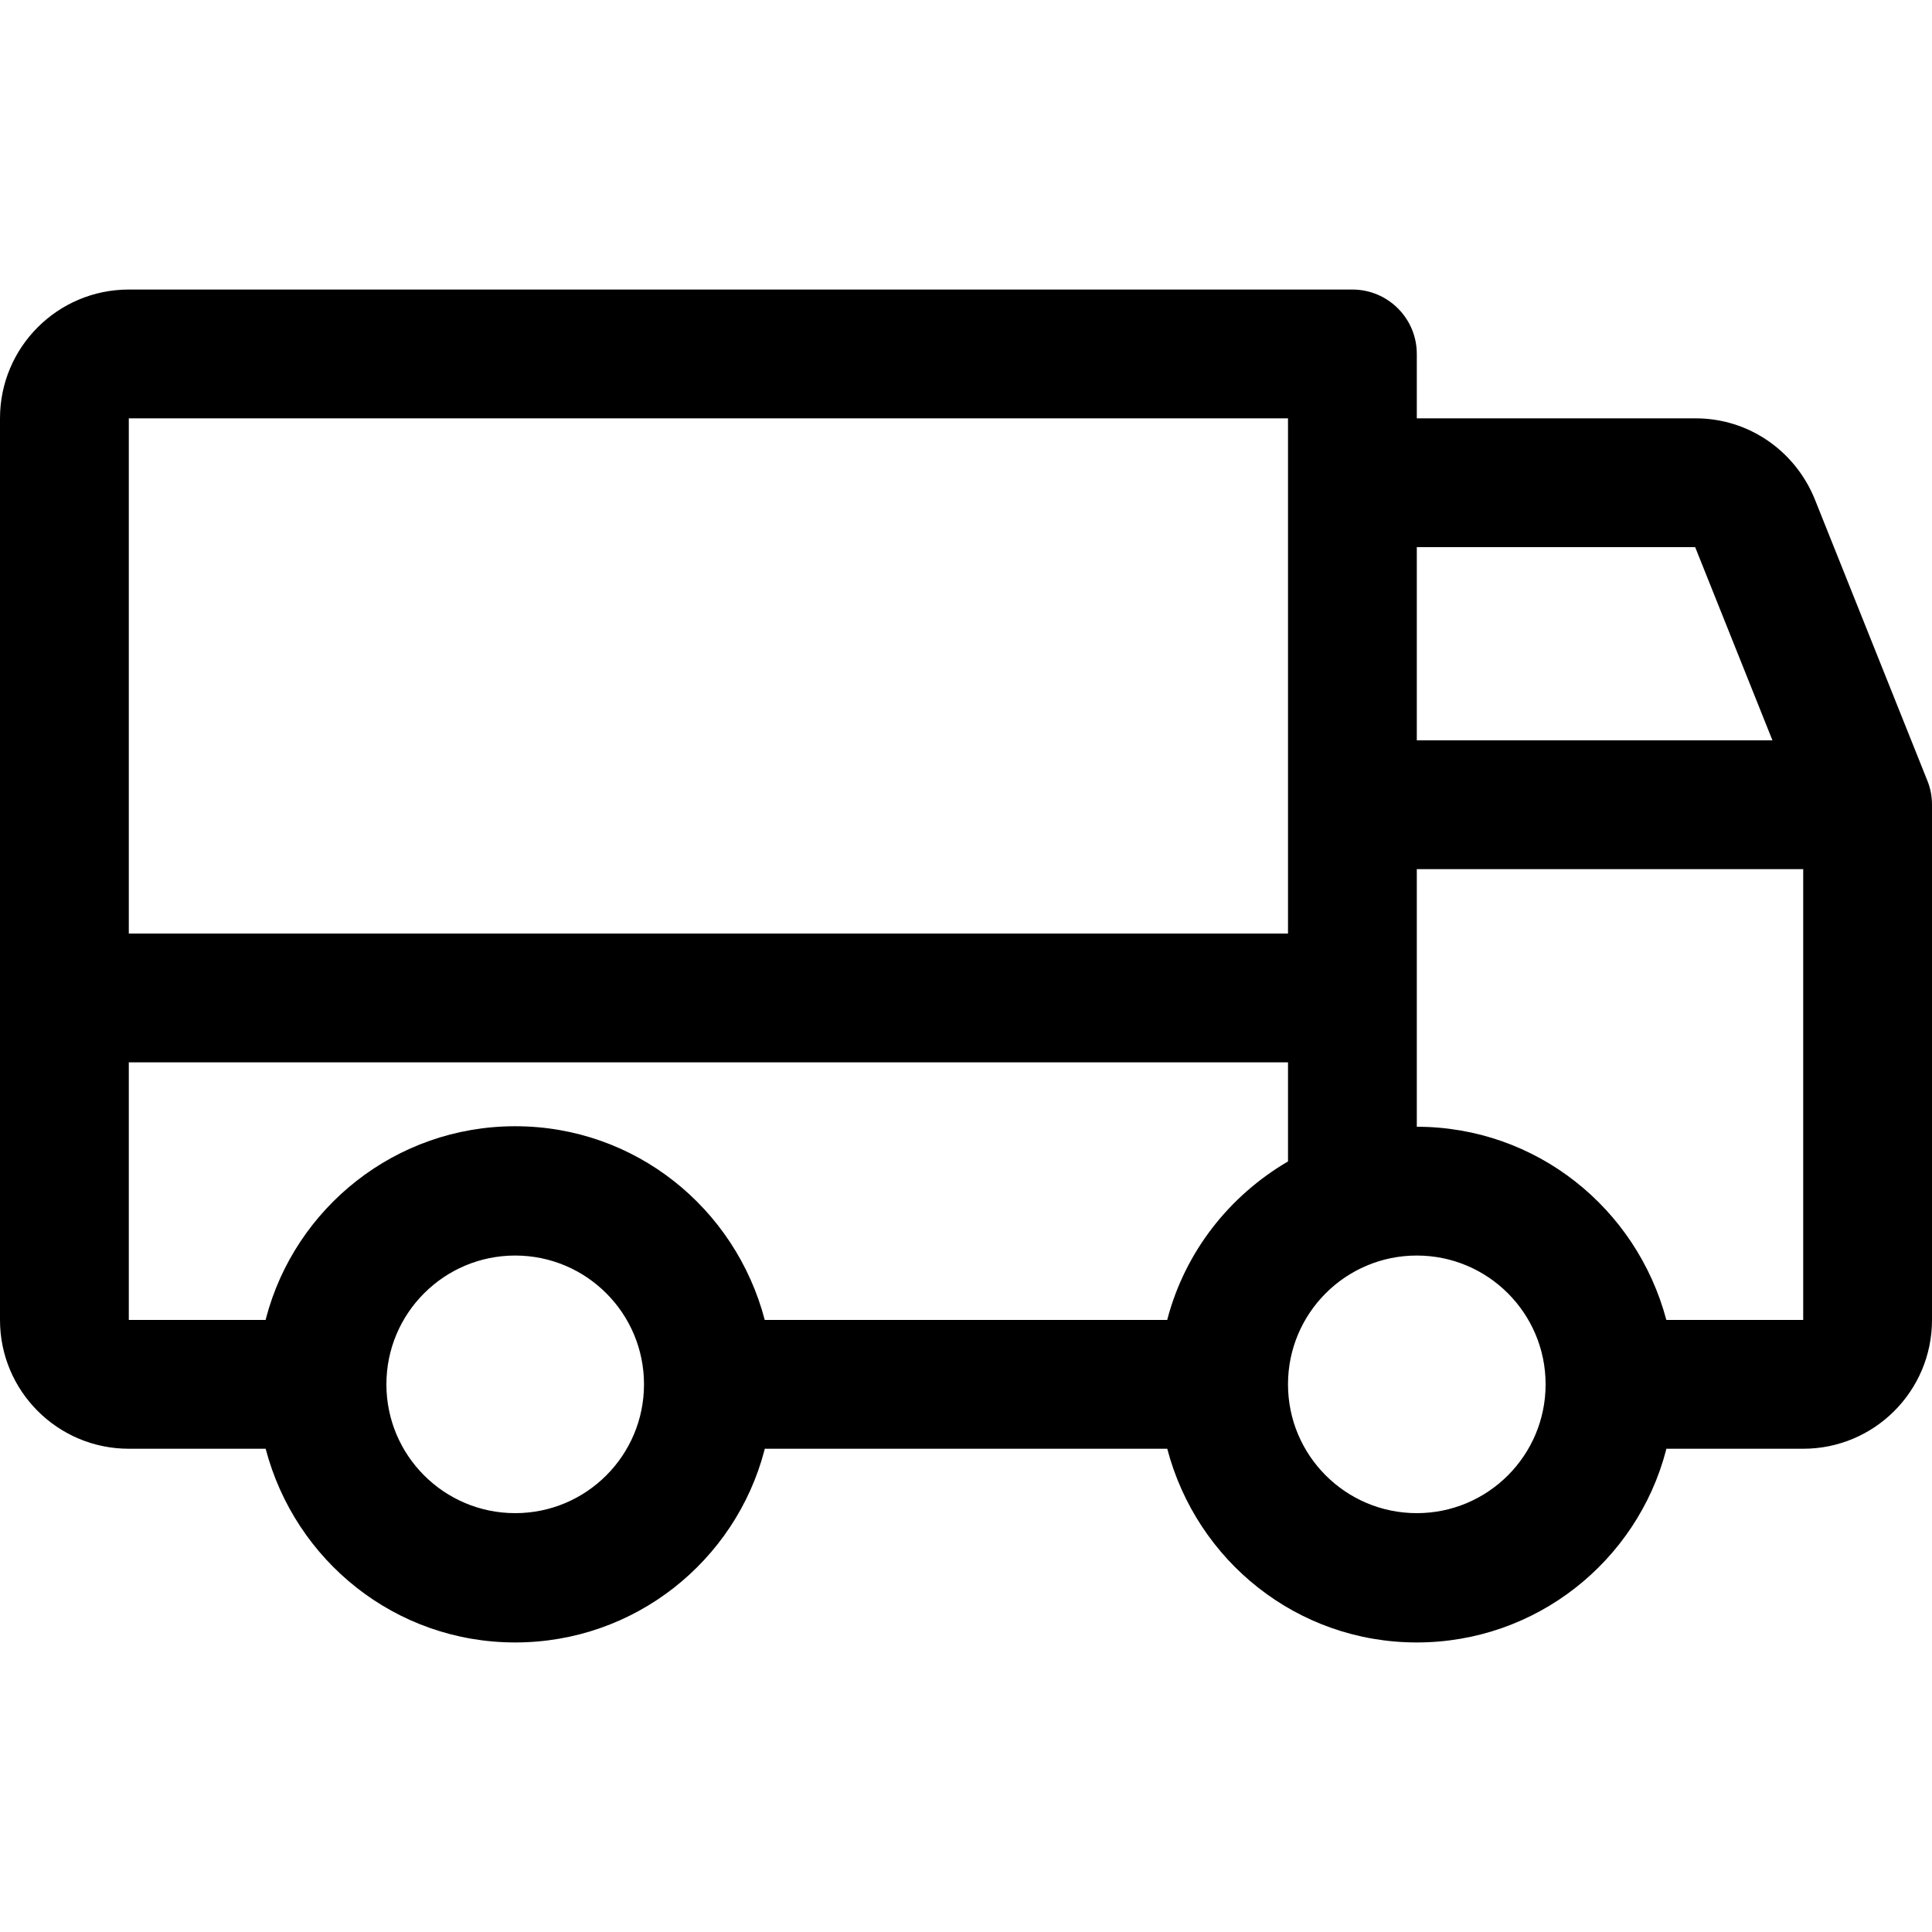
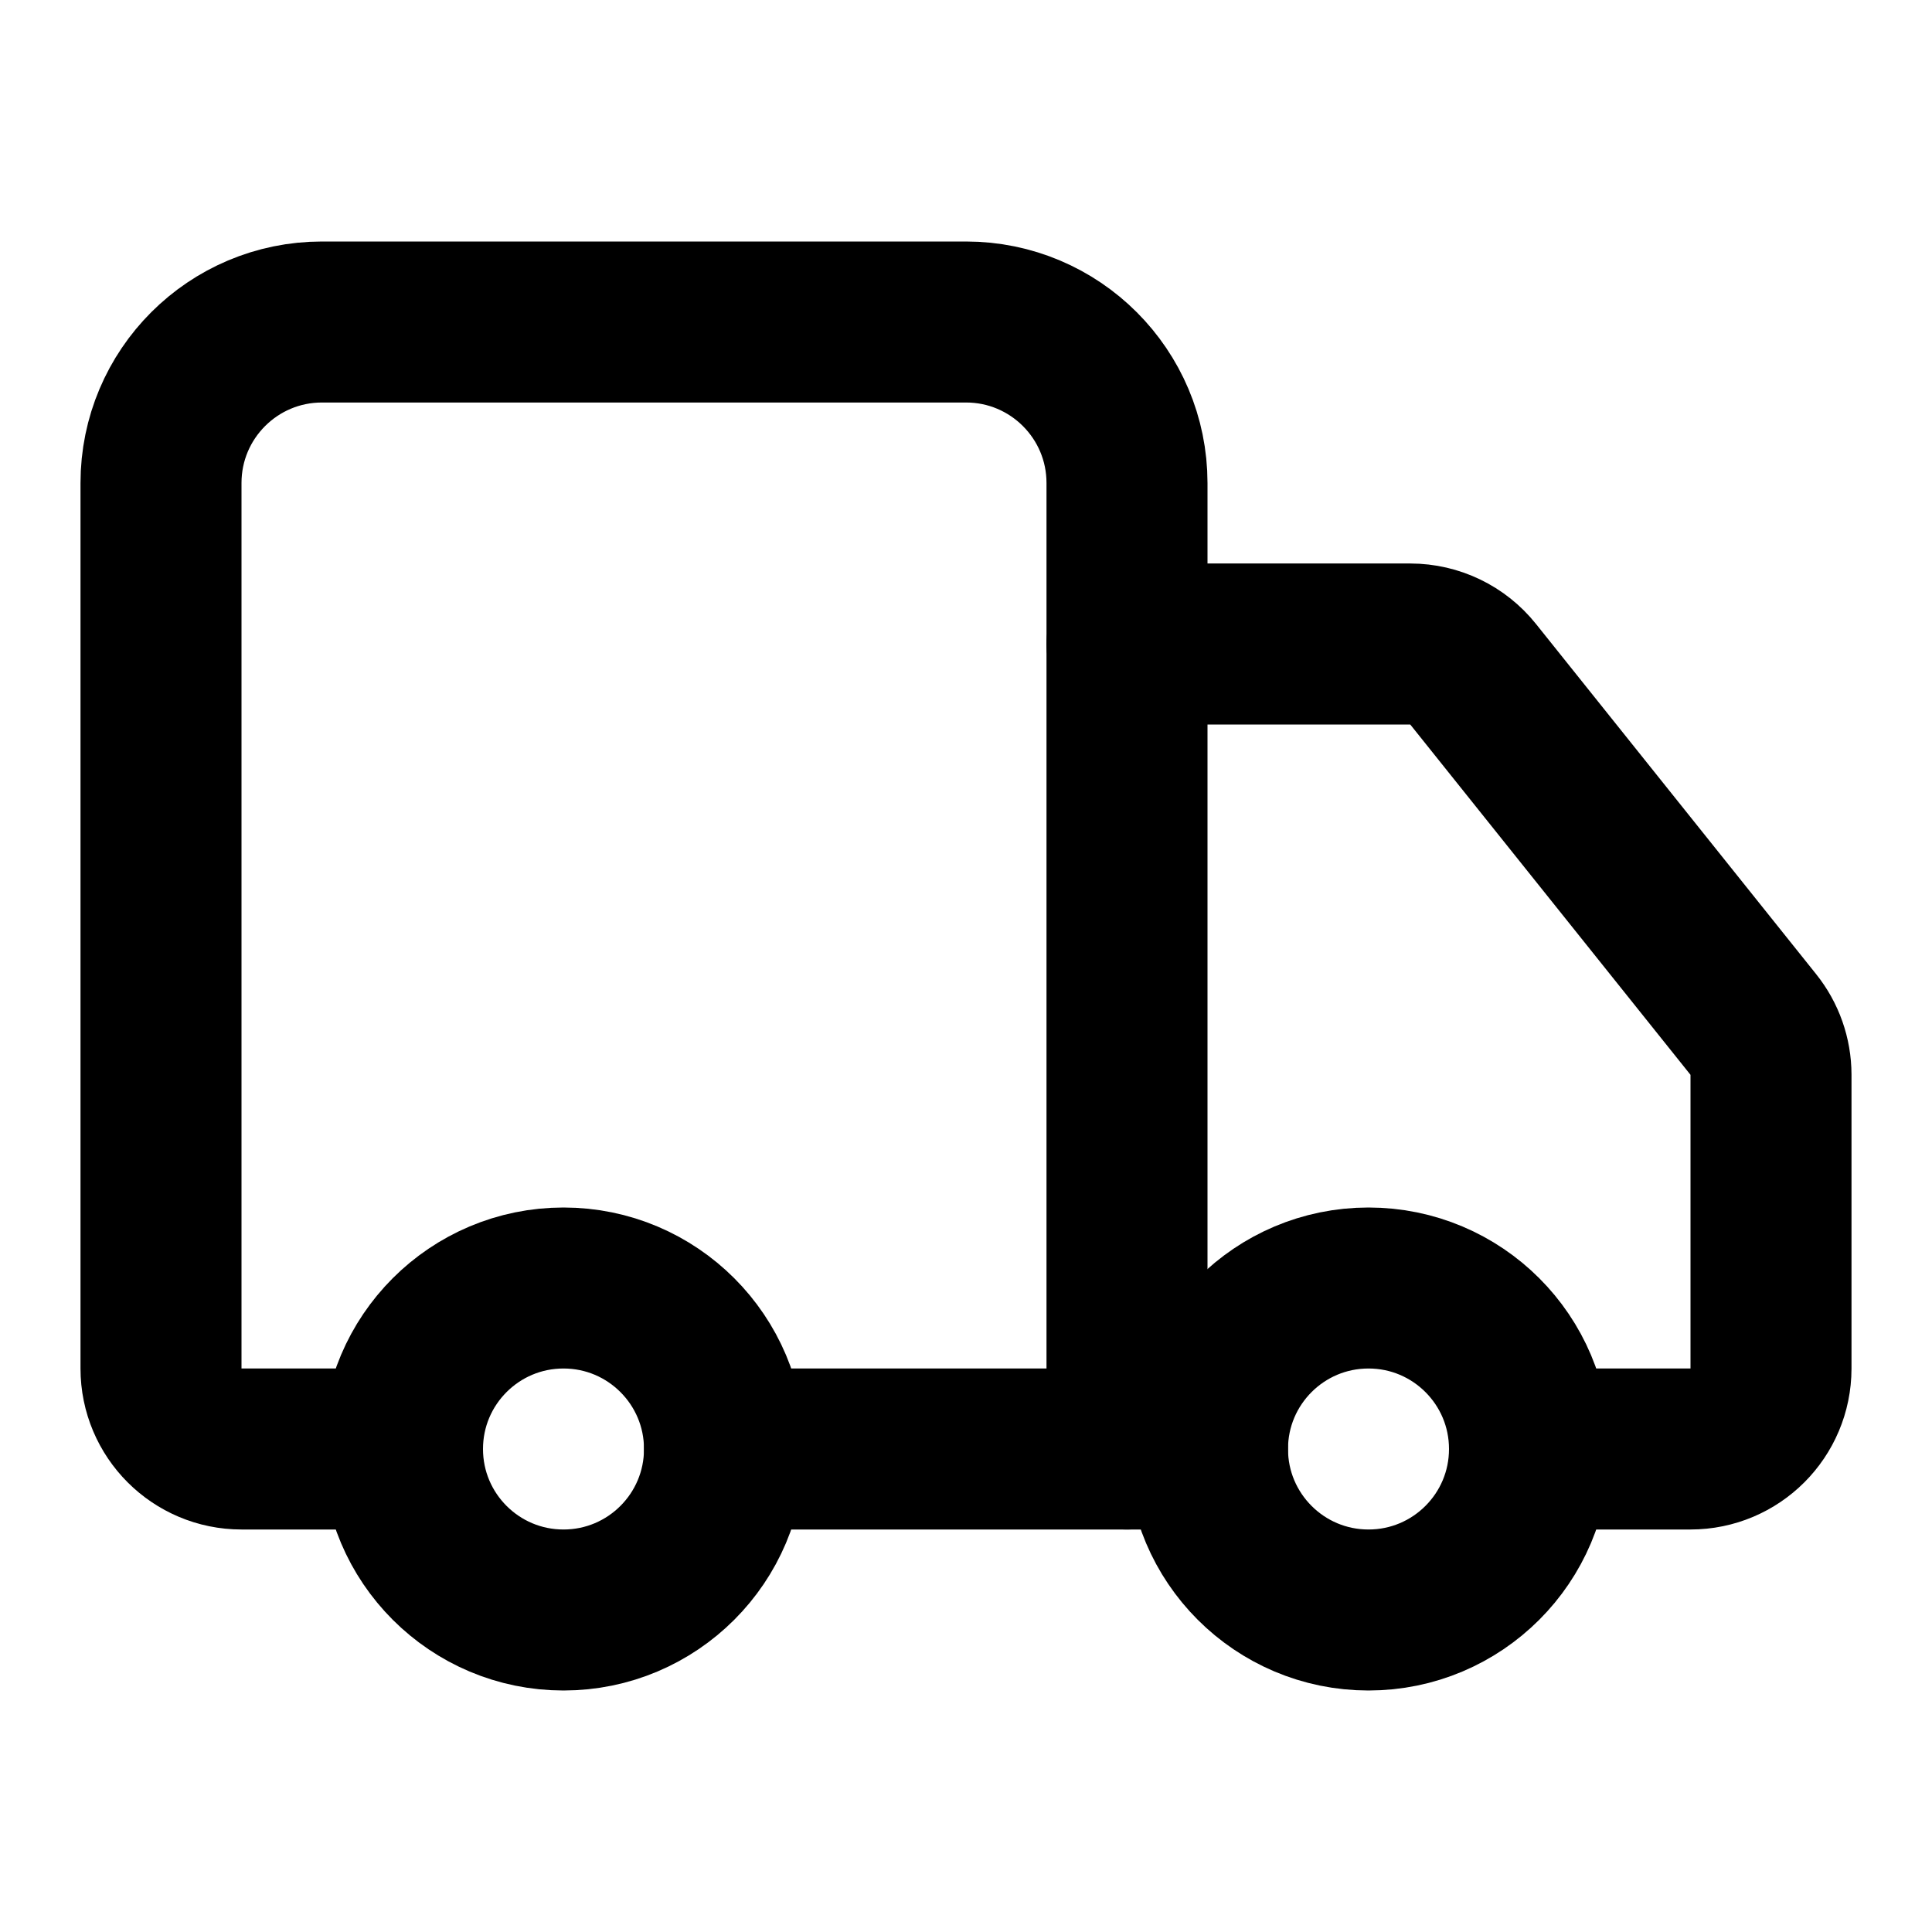
- <svg xmlns="http://www.w3.org/2000/svg" version="1.1" width="1024" height="1024" viewBox="0 0 1024 1024">
-   <g id="icomoon-ignore">
- </g>
-   <path d="M1021.526 413.731l-59.733-149.333c-10.313-25.221-34.66-42.667-63.084-42.667-0.082 0-0.164 0-0.246 0h-147.529v-34.133c0-18.851-15.282-34.133-34.133-34.133v0h-648.534c-37.702 0-68.267 30.564-68.267 68.267v0 477.867c0 37.702 30.564 68.267 68.267 68.267v0h72.533c15.605 59.492 68.894 102.668 132.267 102.668s116.661-43.175 132.054-101.716l0.212-0.951h213.333c15.605 59.492 68.894 102.668 132.267 102.668s116.661-43.175 132.054-101.716l0.212-0.951h72.533c37.702 0 68.267-30.564 68.267-68.267v0-273.067c0-0.027 0-0.058 0-0.090 0-4.581-0.909-8.949-2.557-12.935l0.082 0.225zM750.934 289.998h147.541l40.96 102.4h-188.501zM68.268 221.731h614.401v273.067h-614.401zM273.068 801.998c-37.702 0-68.267-30.564-68.267-68.267s30.564-68.267 68.267-68.267c37.702 0 68.267 30.564 68.267 68.267v0c0 37.702-30.564 68.267-68.267 68.267v0zM618.668 699.598h-213.333c-15.605-59.492-68.894-102.668-132.267-102.668s-116.661 43.175-132.054 101.716l-0.212 0.951h-72.533v-136.533h614.401v52.523c-31.312 18.334-54.361 47.905-63.781 83.053l-0.219 0.958zM750.934 801.998c-37.702 0-68.267-30.564-68.267-68.267s30.564-68.267 68.267-68.267c37.702 0 68.267 30.564 68.267 68.267v0c0 37.702-30.564 68.267-68.267 68.267v0zM955.734 699.598h-72.533c-15.786-59.329-68.995-102.338-132.26-102.4h-0.006v-136.533h204.8z" />
+ <svg xmlns="http://www.w3.org/2000/svg" width="24" height="24" viewBox="0 0 24 24" fill="none" stroke="currentColor" stroke-width="2" stroke-linecap="round" stroke-linejoin="round">
+   <path d="M14 18V6a2 2 0 0 0-2-2H4a2 2 0 0 0-2 2v11a1 1 0 0 0 1 1h2" />
+   <path d="M15 18H9" />
+   <path d="M19 18h2a1 1 0 0 0 1-1v-3.65a1 1 0 0 0-.22-.624l-3.48-4.35A1 1 0 0 0 17.52 8H14" />
+   <circle cx="17" cy="18" r="2" />
+   <circle cx="7" cy="18" r="2" />
</svg>
